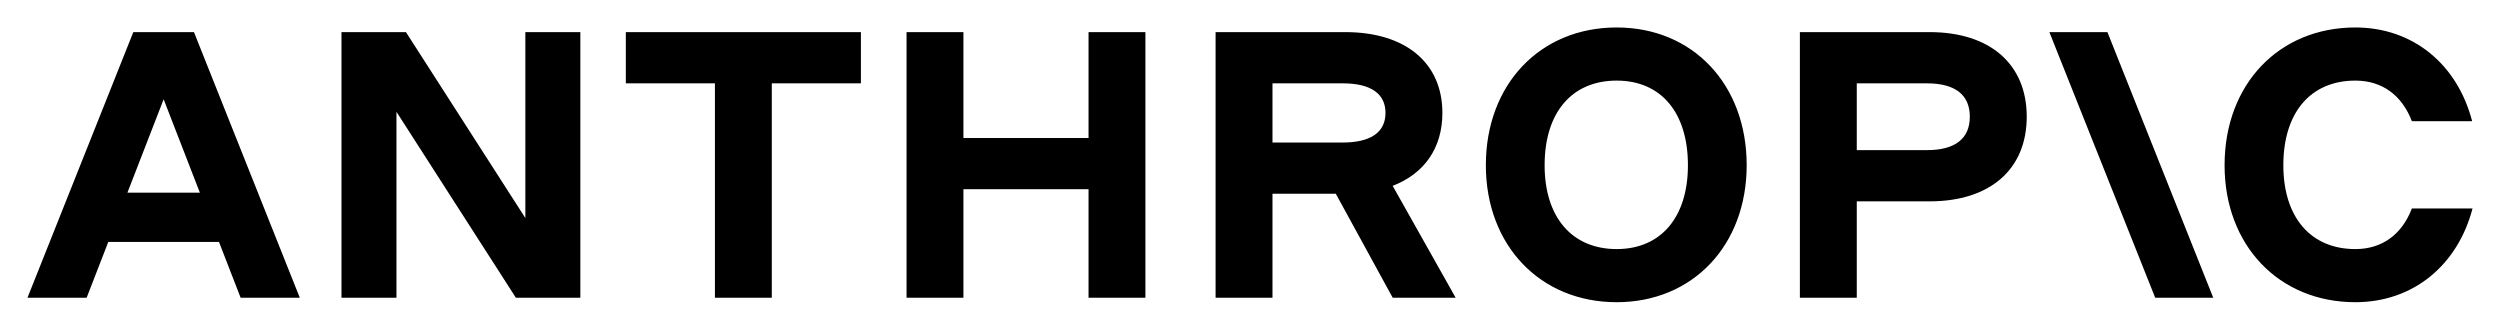
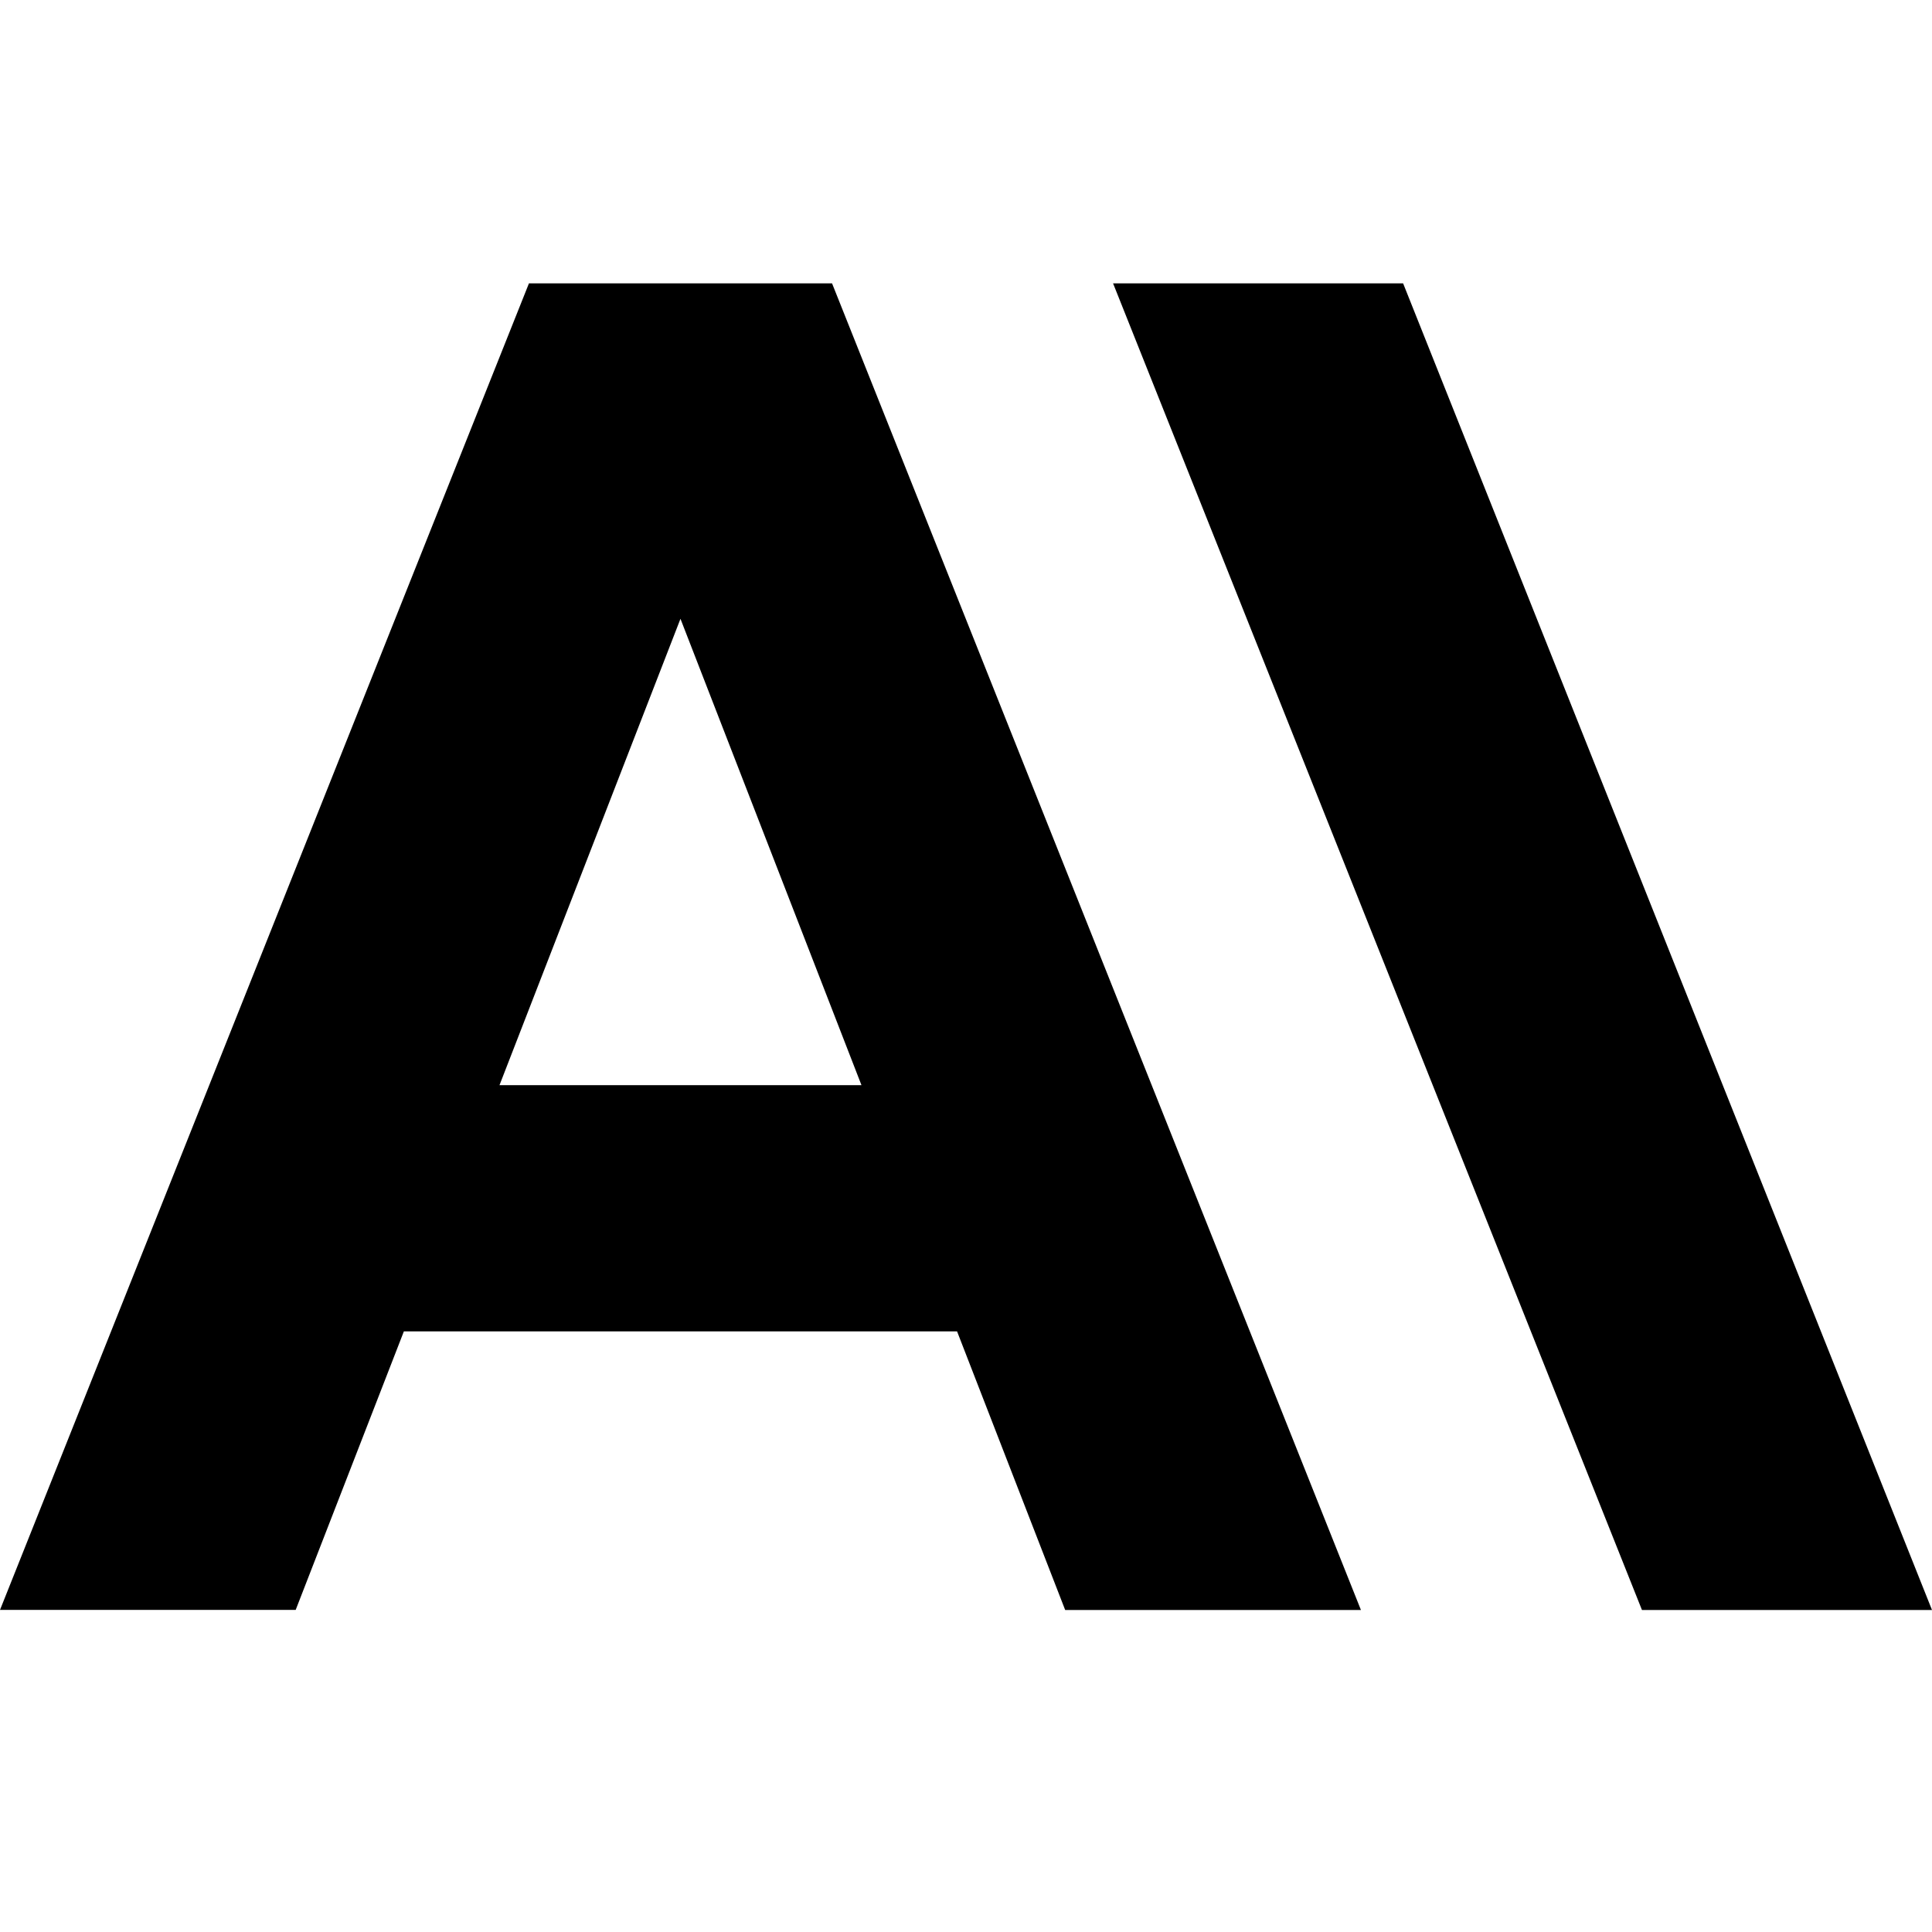
- <svg xmlns="http://www.w3.org/2000/svg" fill="currentColor" fill-rule="evenodd" height="1em" style="flex:none;line-height:1" viewBox="0 0 182 24">
-   <path d="M38.247 15.874L29.553 2.338H24.86v19.337h4.002V8.139l8.694 13.536h4.693V2.338h-4.003v13.536zm7.313-9.807h6.487v15.608h4.14V6.067h6.487v-3.73H45.56v3.73zm33.686 3.978h-9.109V2.338h-4.14v19.337h4.14v-7.9h9.109v7.9h4.14V2.338h-4.14v7.707zm13.39-3.978h5.108c2.043 0 3.12.746 3.12 2.155 0 1.408-1.077 2.154-3.12 2.154h-5.107v-4.31zm12.37 2.155c0-3.647-2.679-5.884-7.068-5.884h-9.443v19.337h4.142v-7.57h4.61l4.142 7.57h4.583l-4.586-8.146c2.302-.885 3.62-2.75 3.62-5.307zm12.686 9.91c-3.257 0-5.244-2.32-5.244-6.104 0-3.84 1.987-6.16 5.244-6.16 3.23 0 5.189 2.32 5.189 6.16 0 3.784-1.96 6.105-5.189 6.105zm0-16.132c-5.575 0-9.522 4.144-9.522 10.028 0 5.828 3.947 9.972 9.522 9.972 5.547 0 9.466-4.144 9.466-9.972C127.158 6.144 123.24 2 117.692 2zm22.59 8.929h-5.109V6.067h5.11c2.043 0 3.12.829 3.12 2.43 0 1.603-1.077 2.432-3.12 2.432zm.194-8.591h-9.445v19.337h4.142v-7.017h5.303c4.39 0 7.07-2.32 7.07-6.16 0-3.84-2.68-6.16-7.07-6.16zm35.108 12.839c-.718 1.878-2.153 2.956-4.113 2.956-3.257 0-5.244-2.32-5.244-6.105 0-3.84 1.987-6.16 5.244-6.16 1.96 0 3.395 1.077 4.113 2.955h4.388C178.896 4.68 175.667 2 171.472 2c-5.576 0-9.523 4.144-9.523 10.028 0 5.828 3.947 9.972 9.522 9.972 4.223 0 7.453-2.707 8.529-6.823h-4.416zm-26.39-12.84l7.705 19.338h4.225L153.42 2.338h-4.225zM9.277 14.024l2.636-6.796 2.637 6.796H9.276zm.428-11.685L2 21.675h4.307l1.576-4.06h8.06l1.575 4.06h4.307L14.121 2.338H9.704z" />
+ <svg xmlns="http://www.w3.org/2000/svg" fill="currentColor" fill-rule="evenodd" height="1em" style="flex:none;line-height:1" viewBox="0 0 24 24" width="1em">
+   <path d="M13.827 3.52h3.603L24 20h-3.603l-6.57-16.48zm-7.258 0h3.767L16.906 20h-3.674l-1.343-3.461H5.017l-1.344 3.46H0L6.57 3.522zm4.132 9.959L8.453 7.687 6.205 13.48H10.7z" />
</svg>
